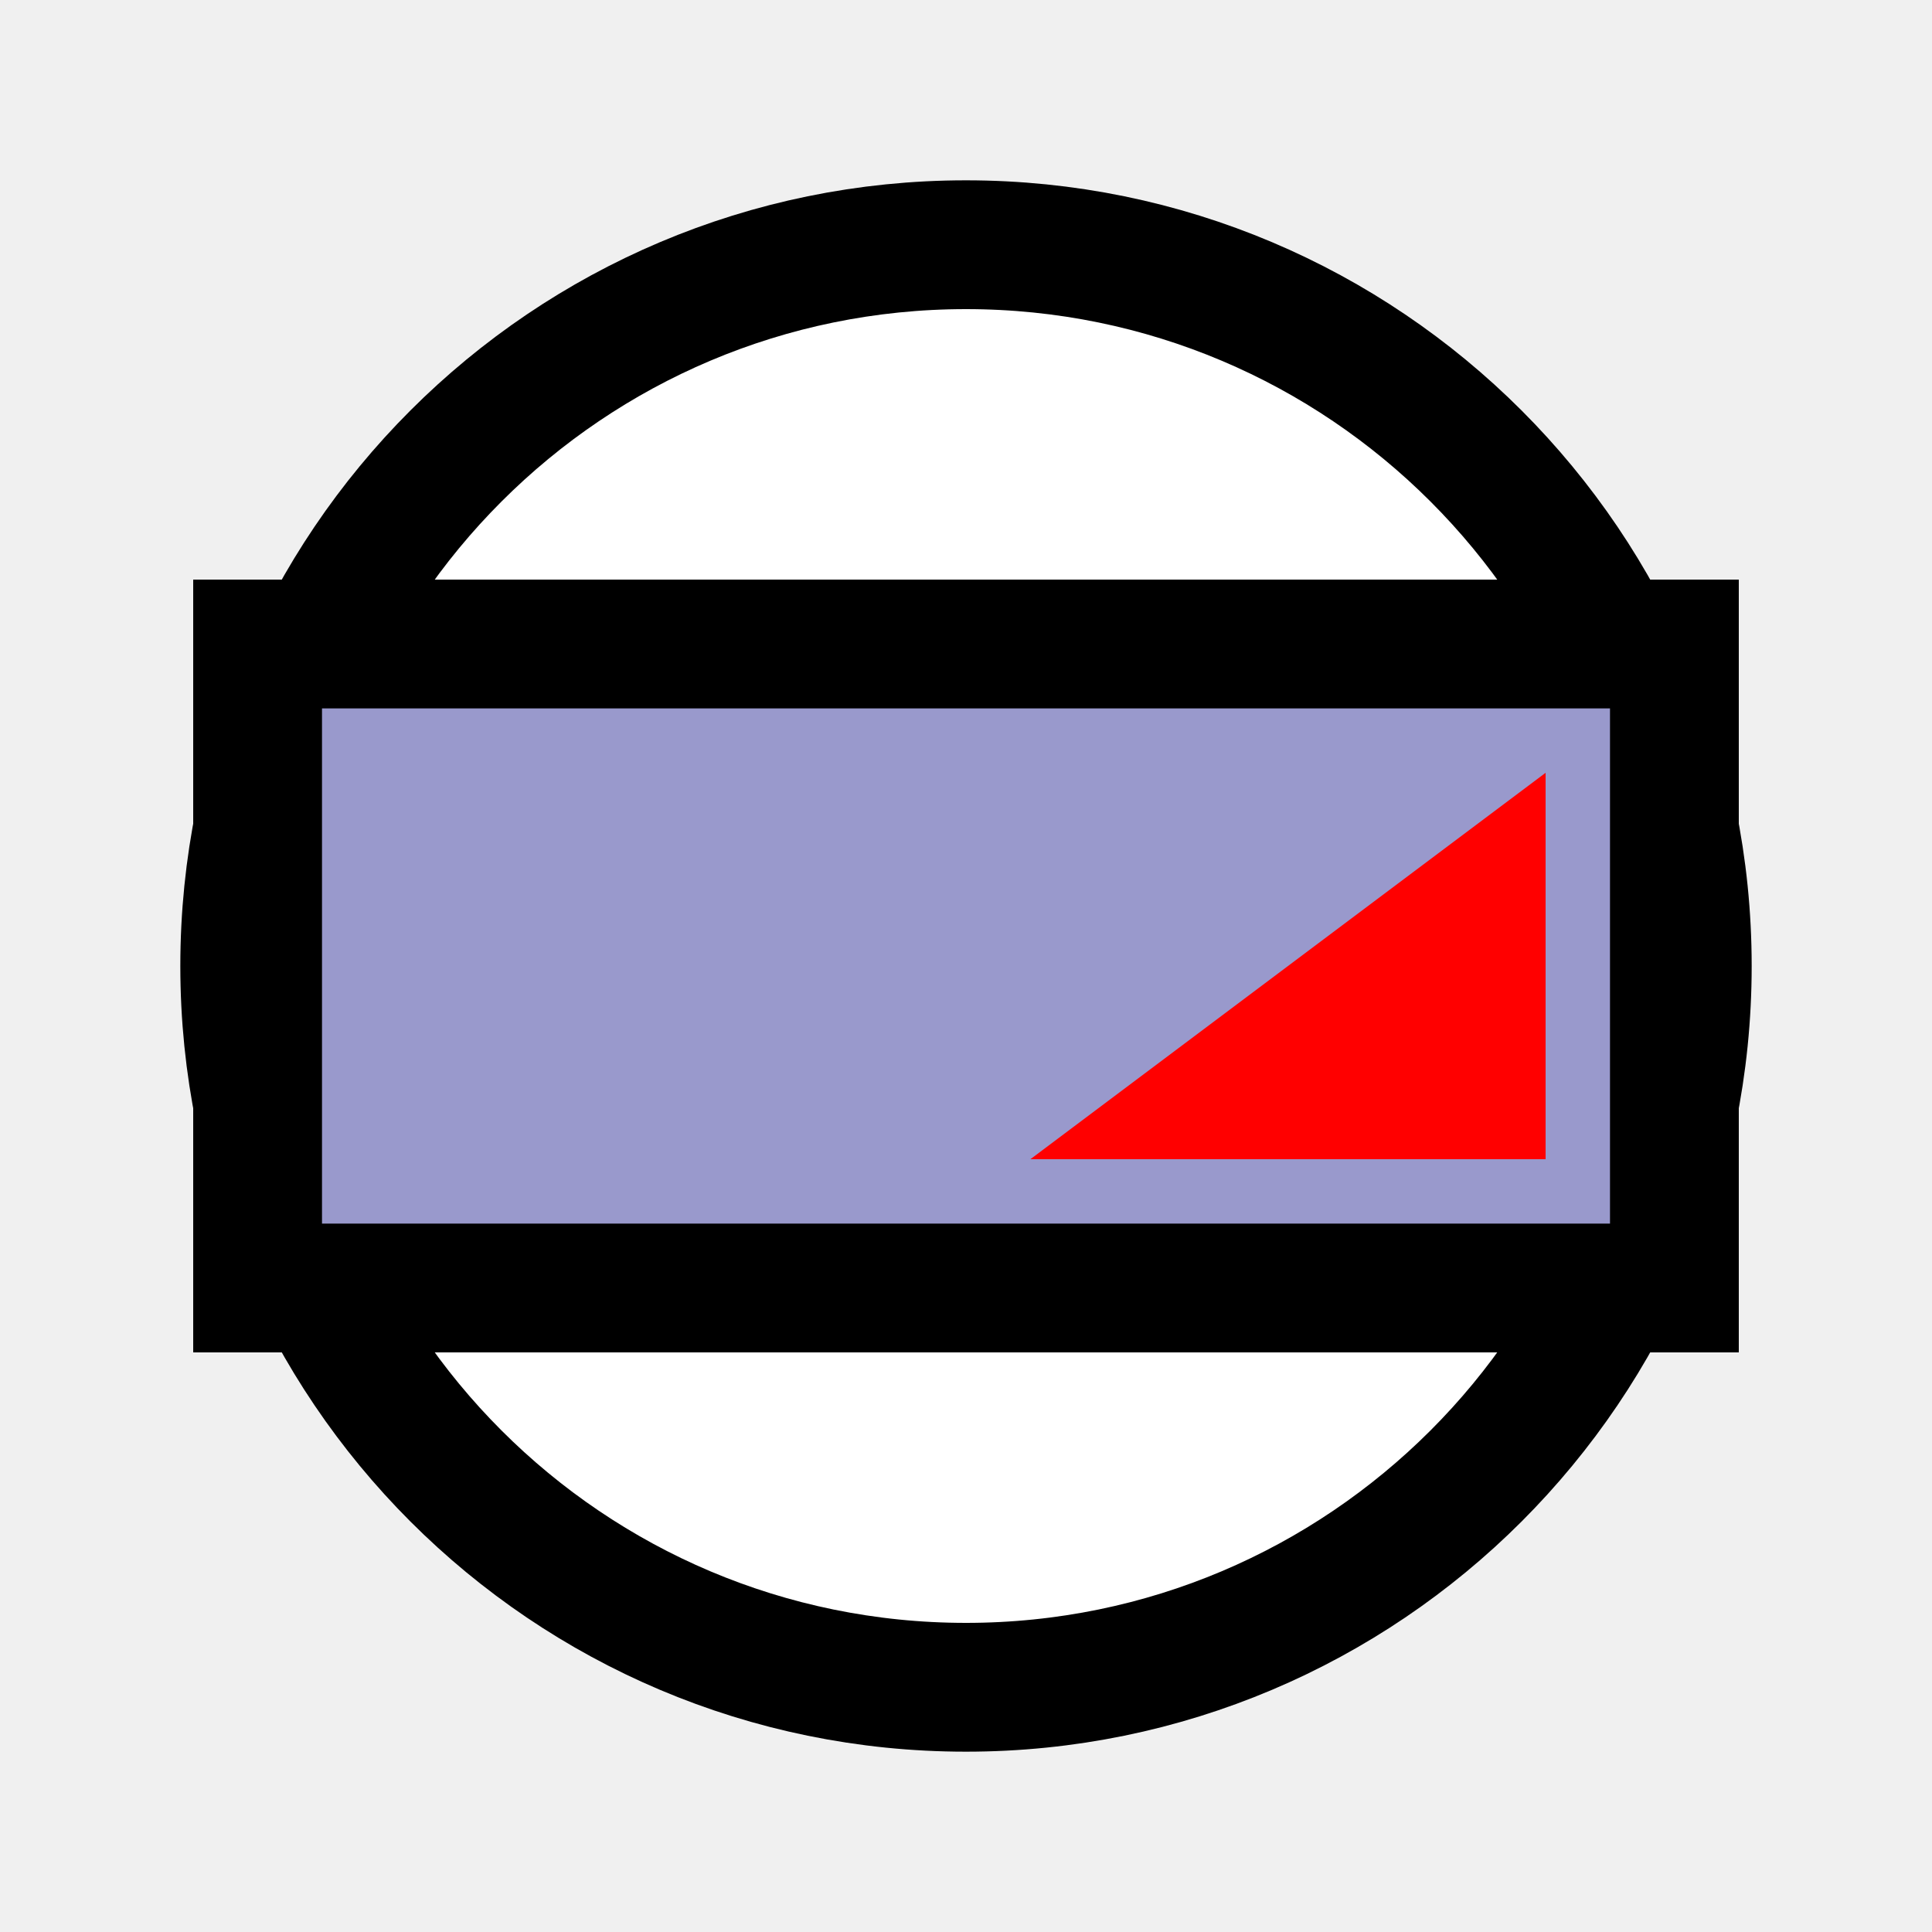
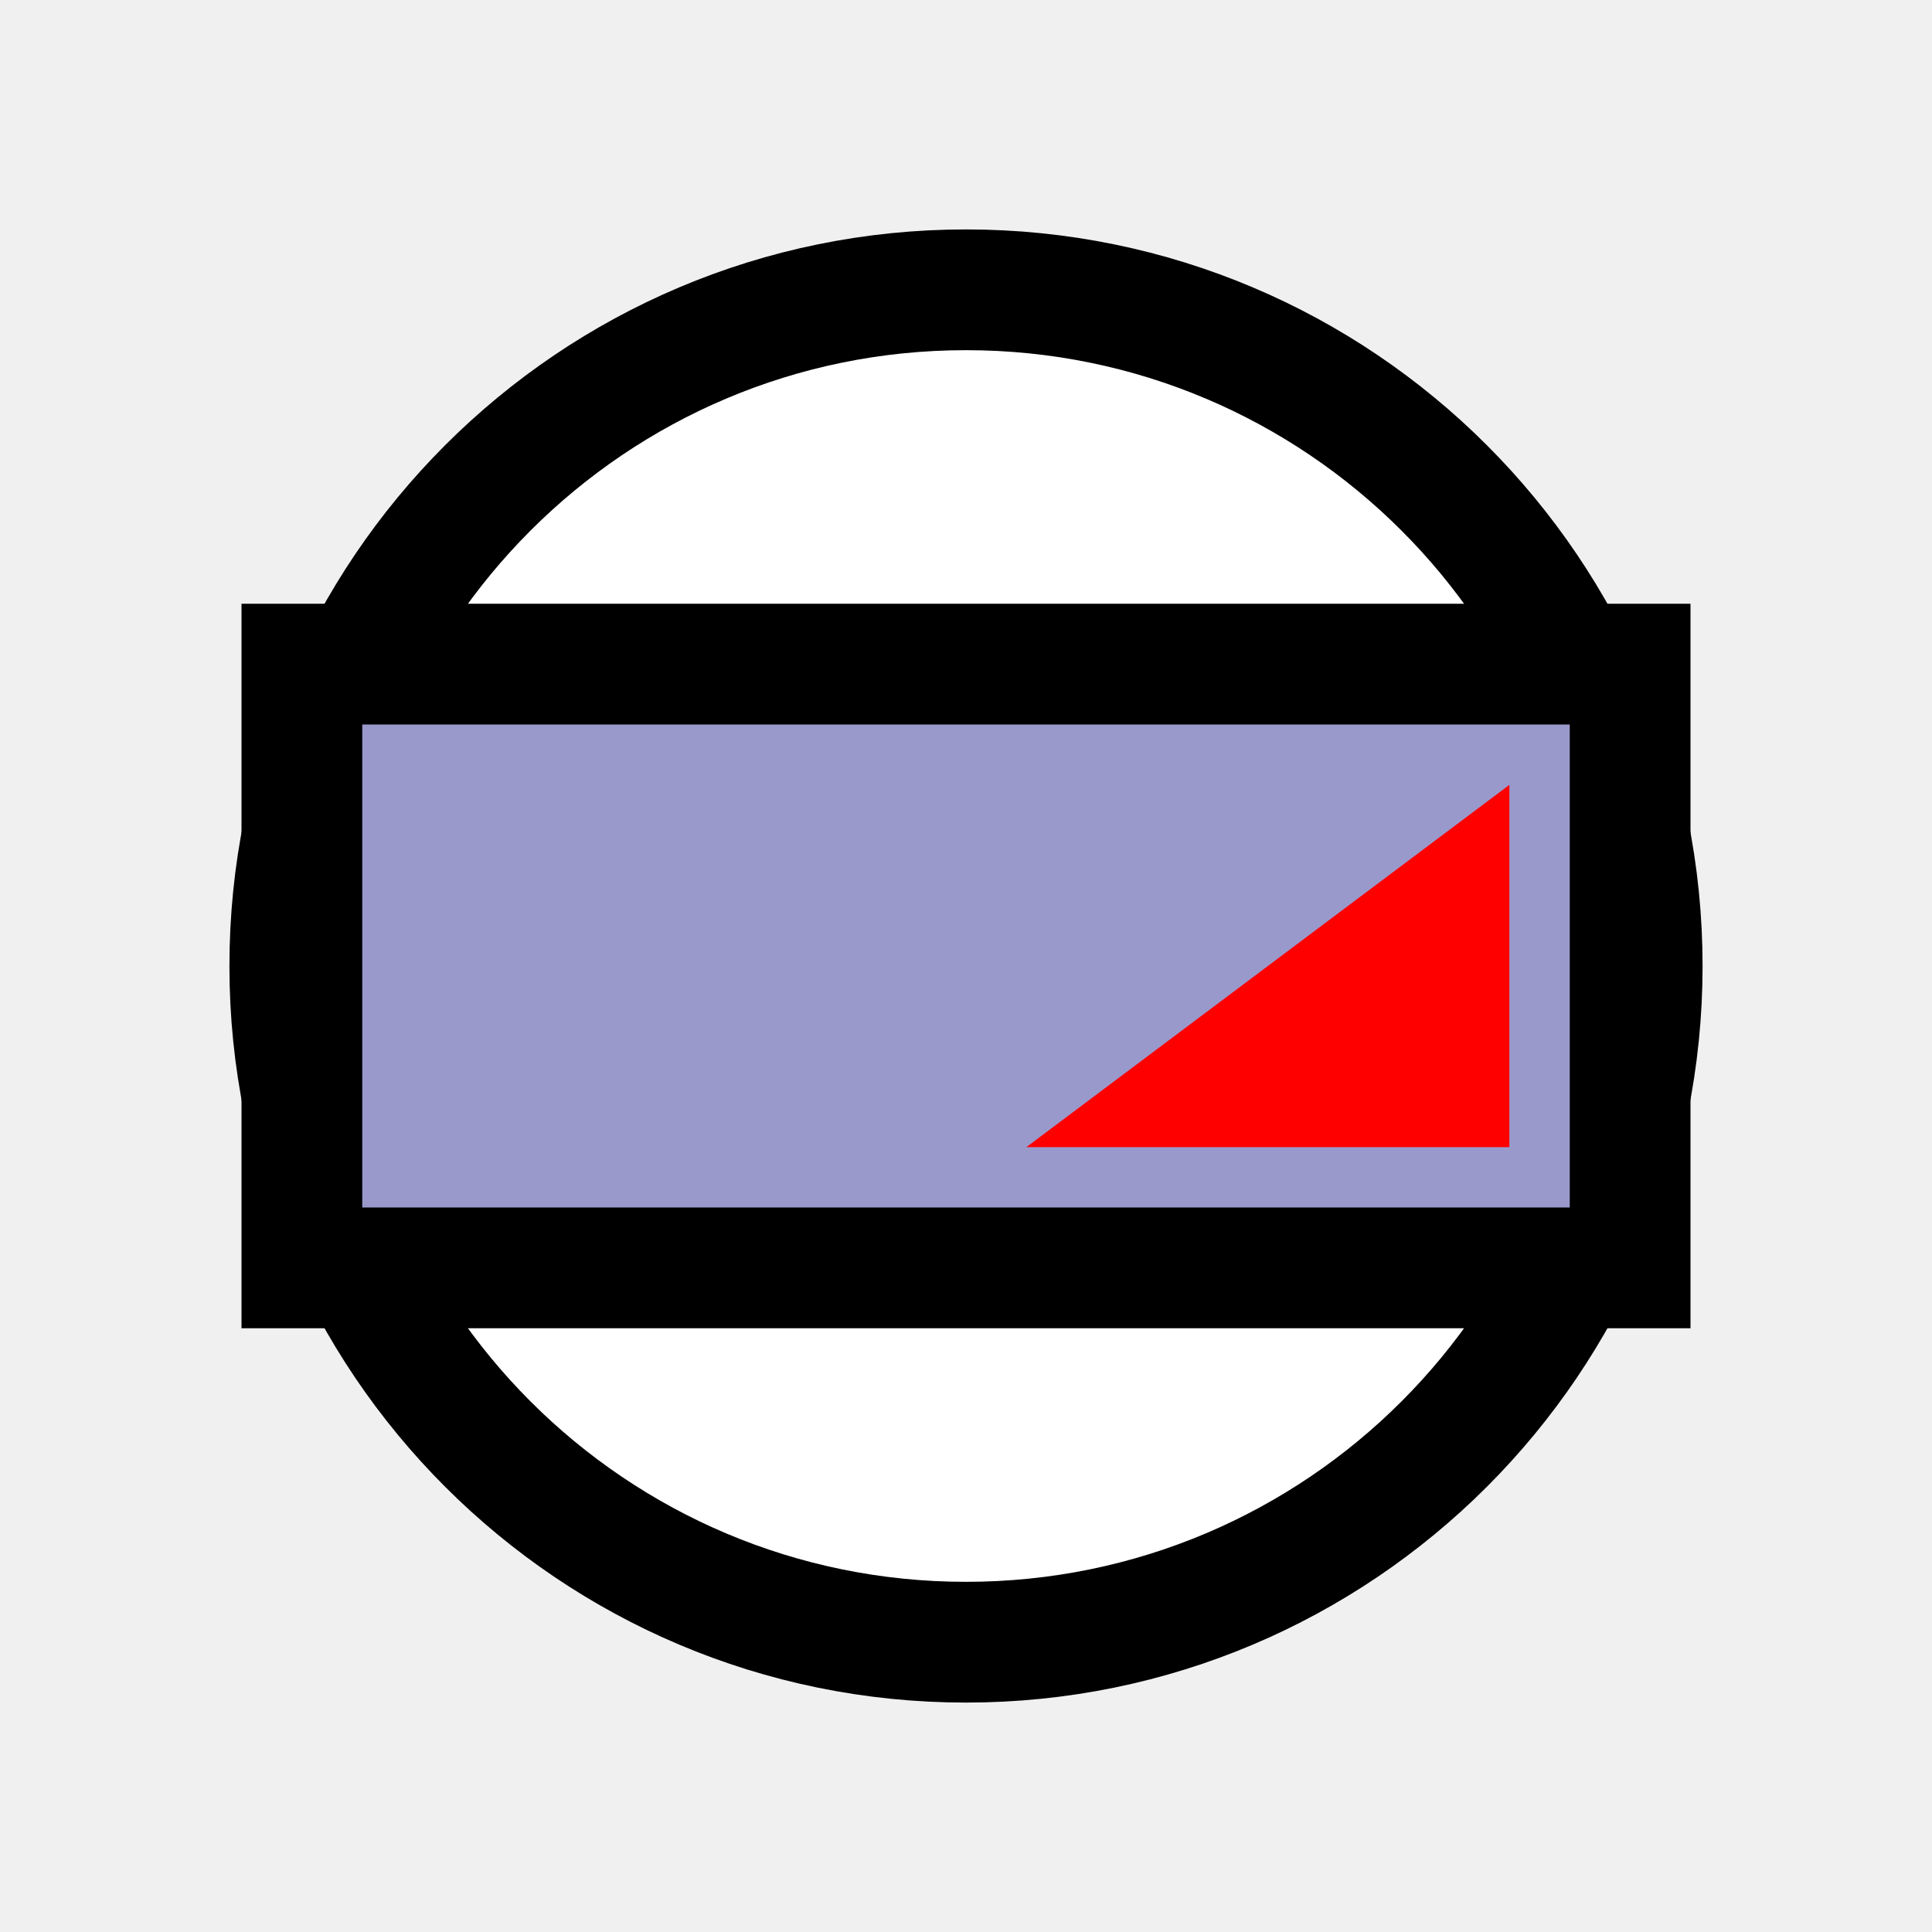
- <svg xmlns="http://www.w3.org/2000/svg" version="1.1" viewBox="0 0 15 15">
-   <circle cx="7.5" cy="7.5" r="5.6" stroke="#000" fill="#FFF" />
-   <path d="M2,5L13,5L13,10L2,10Z" stroke="#000" fill="#99C" />
-   <path d="M8,9L12,6L12,9Z" fill="#F00" />
+ <svg xmlns="http://www.w3.org/2000/svg" version="1.1" viewBox="0 0 16 16">
+   <circle cx="8" cy="8" r="5.6" stroke="#000" fill="#FFF" />
+   <path d="M2.5,5.5L13.5,5.5L13.5,10.5L2.5,10.5Z" stroke="#000" fill="#99C" />
+   <path d="M8.5,9.5L12.5,6.5L12.5,9.5Z" fill="#F00" />
</svg>
